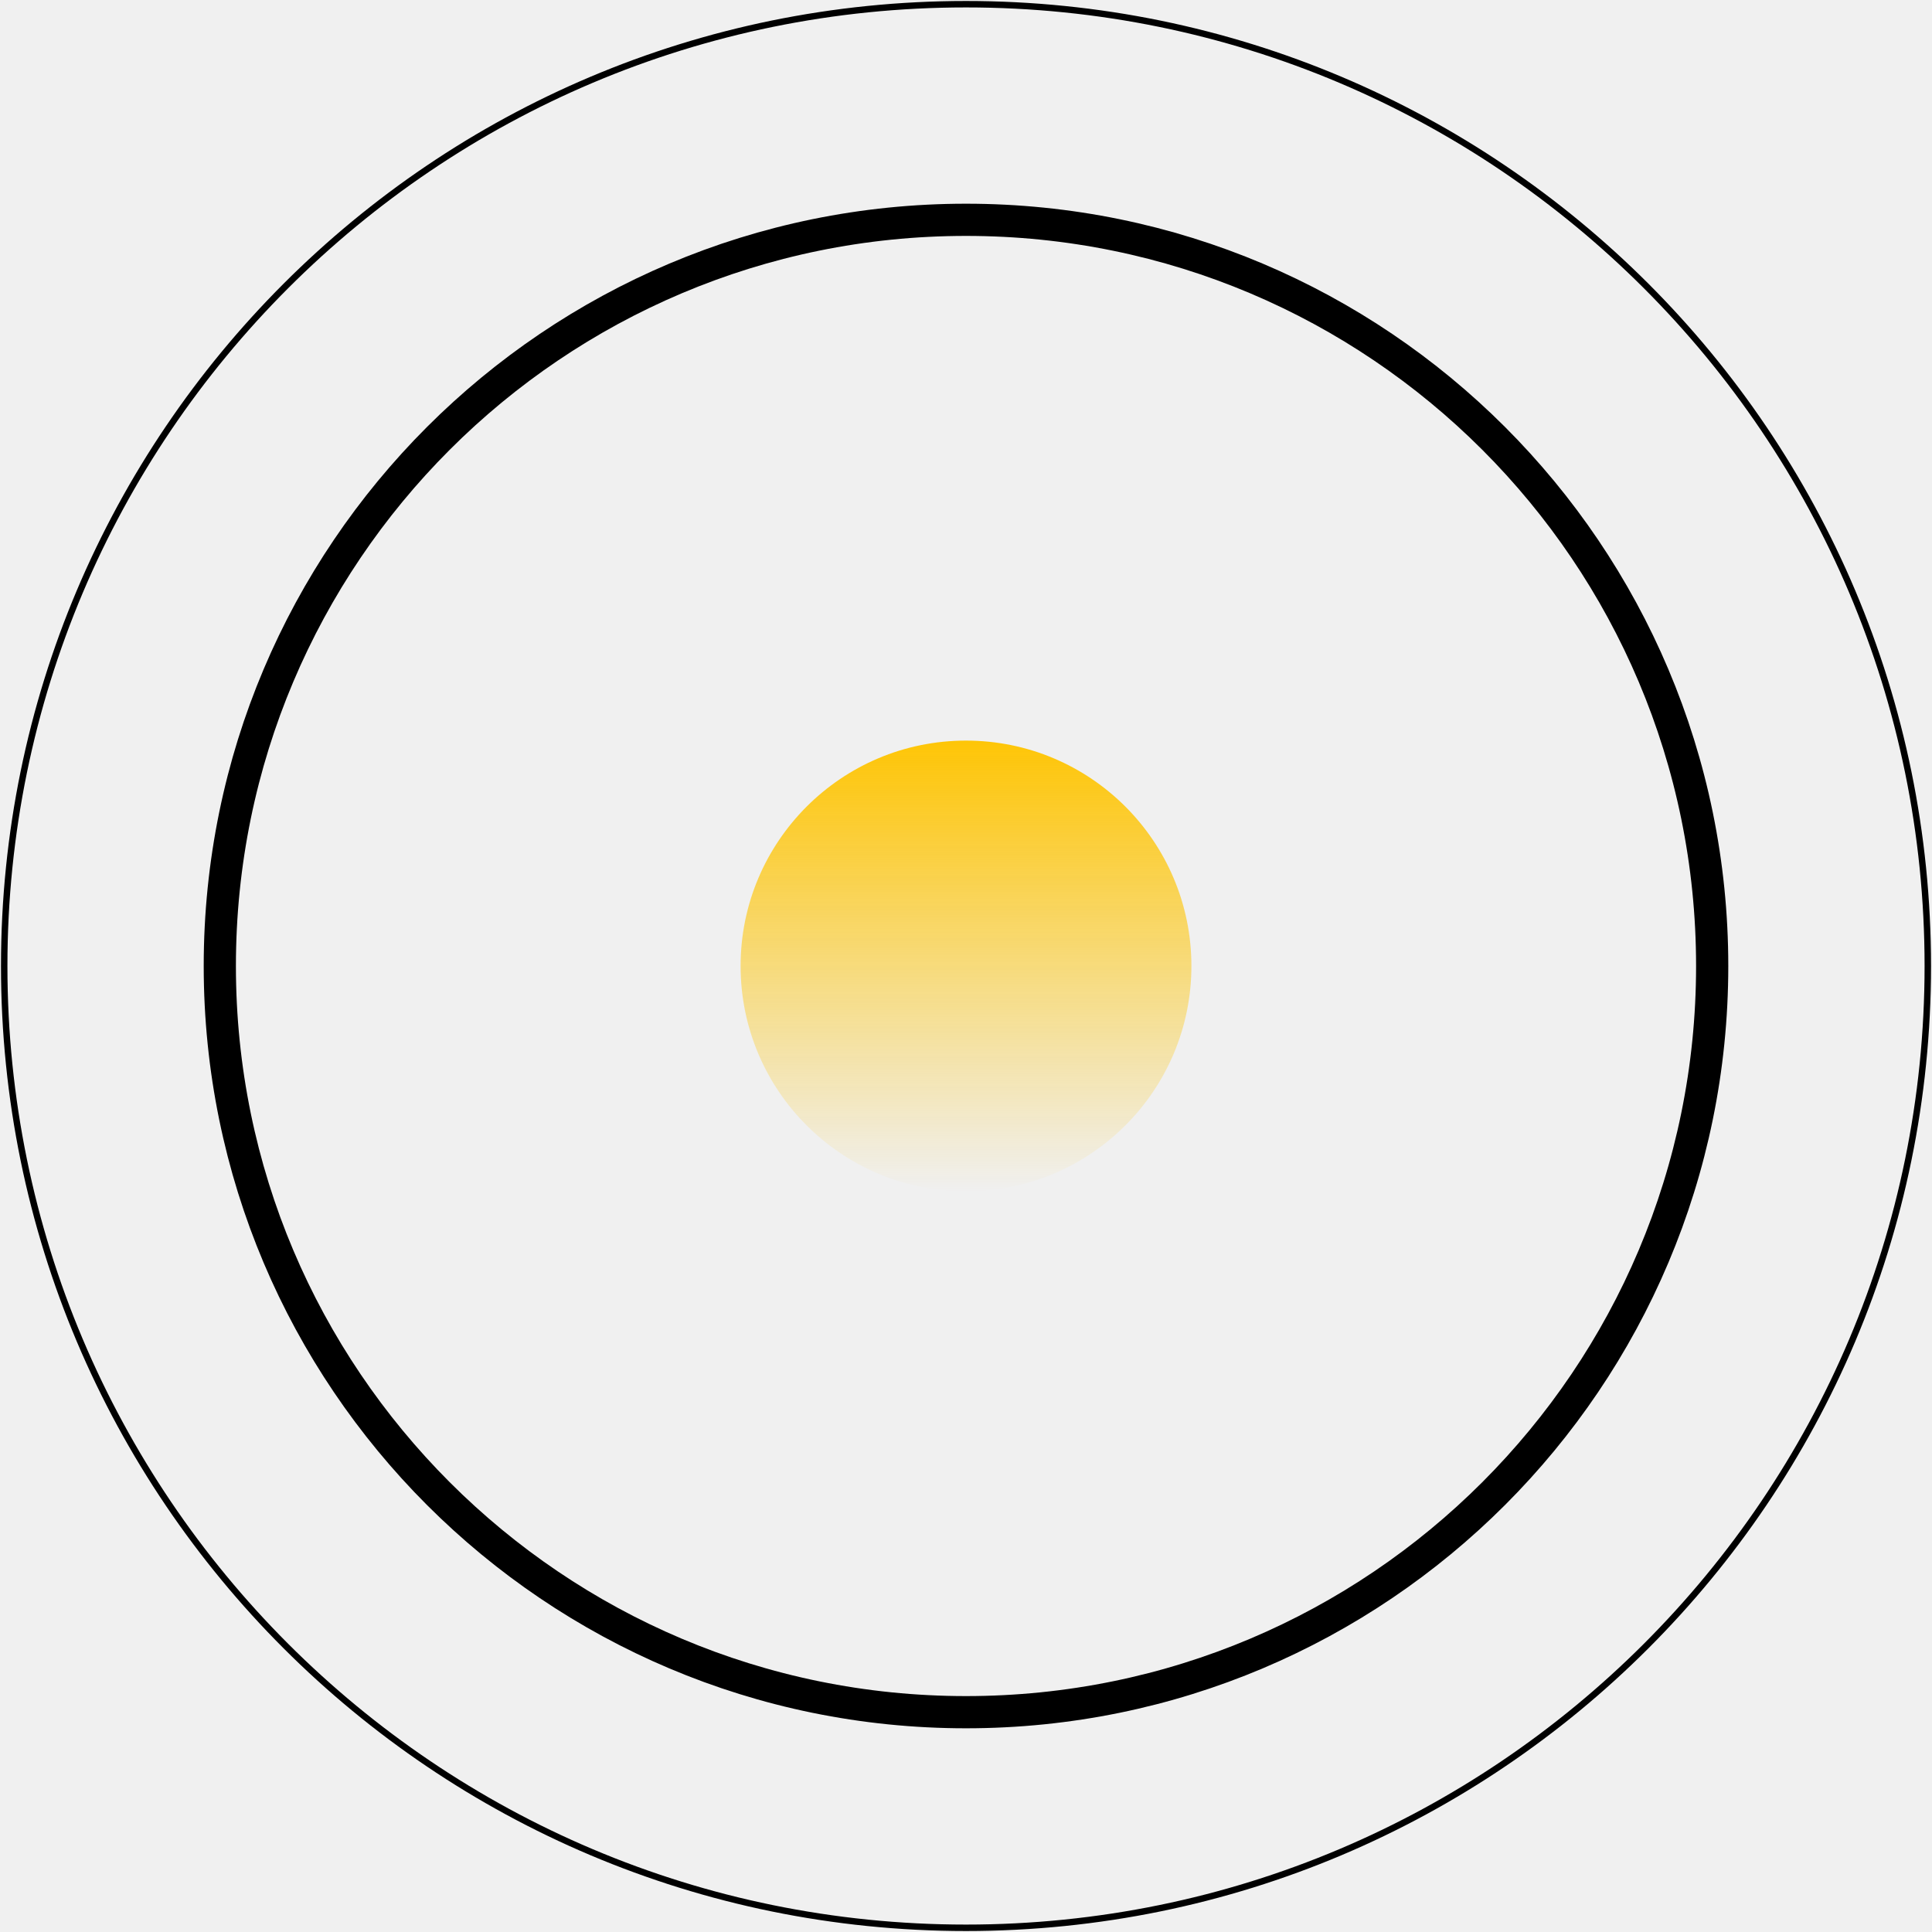
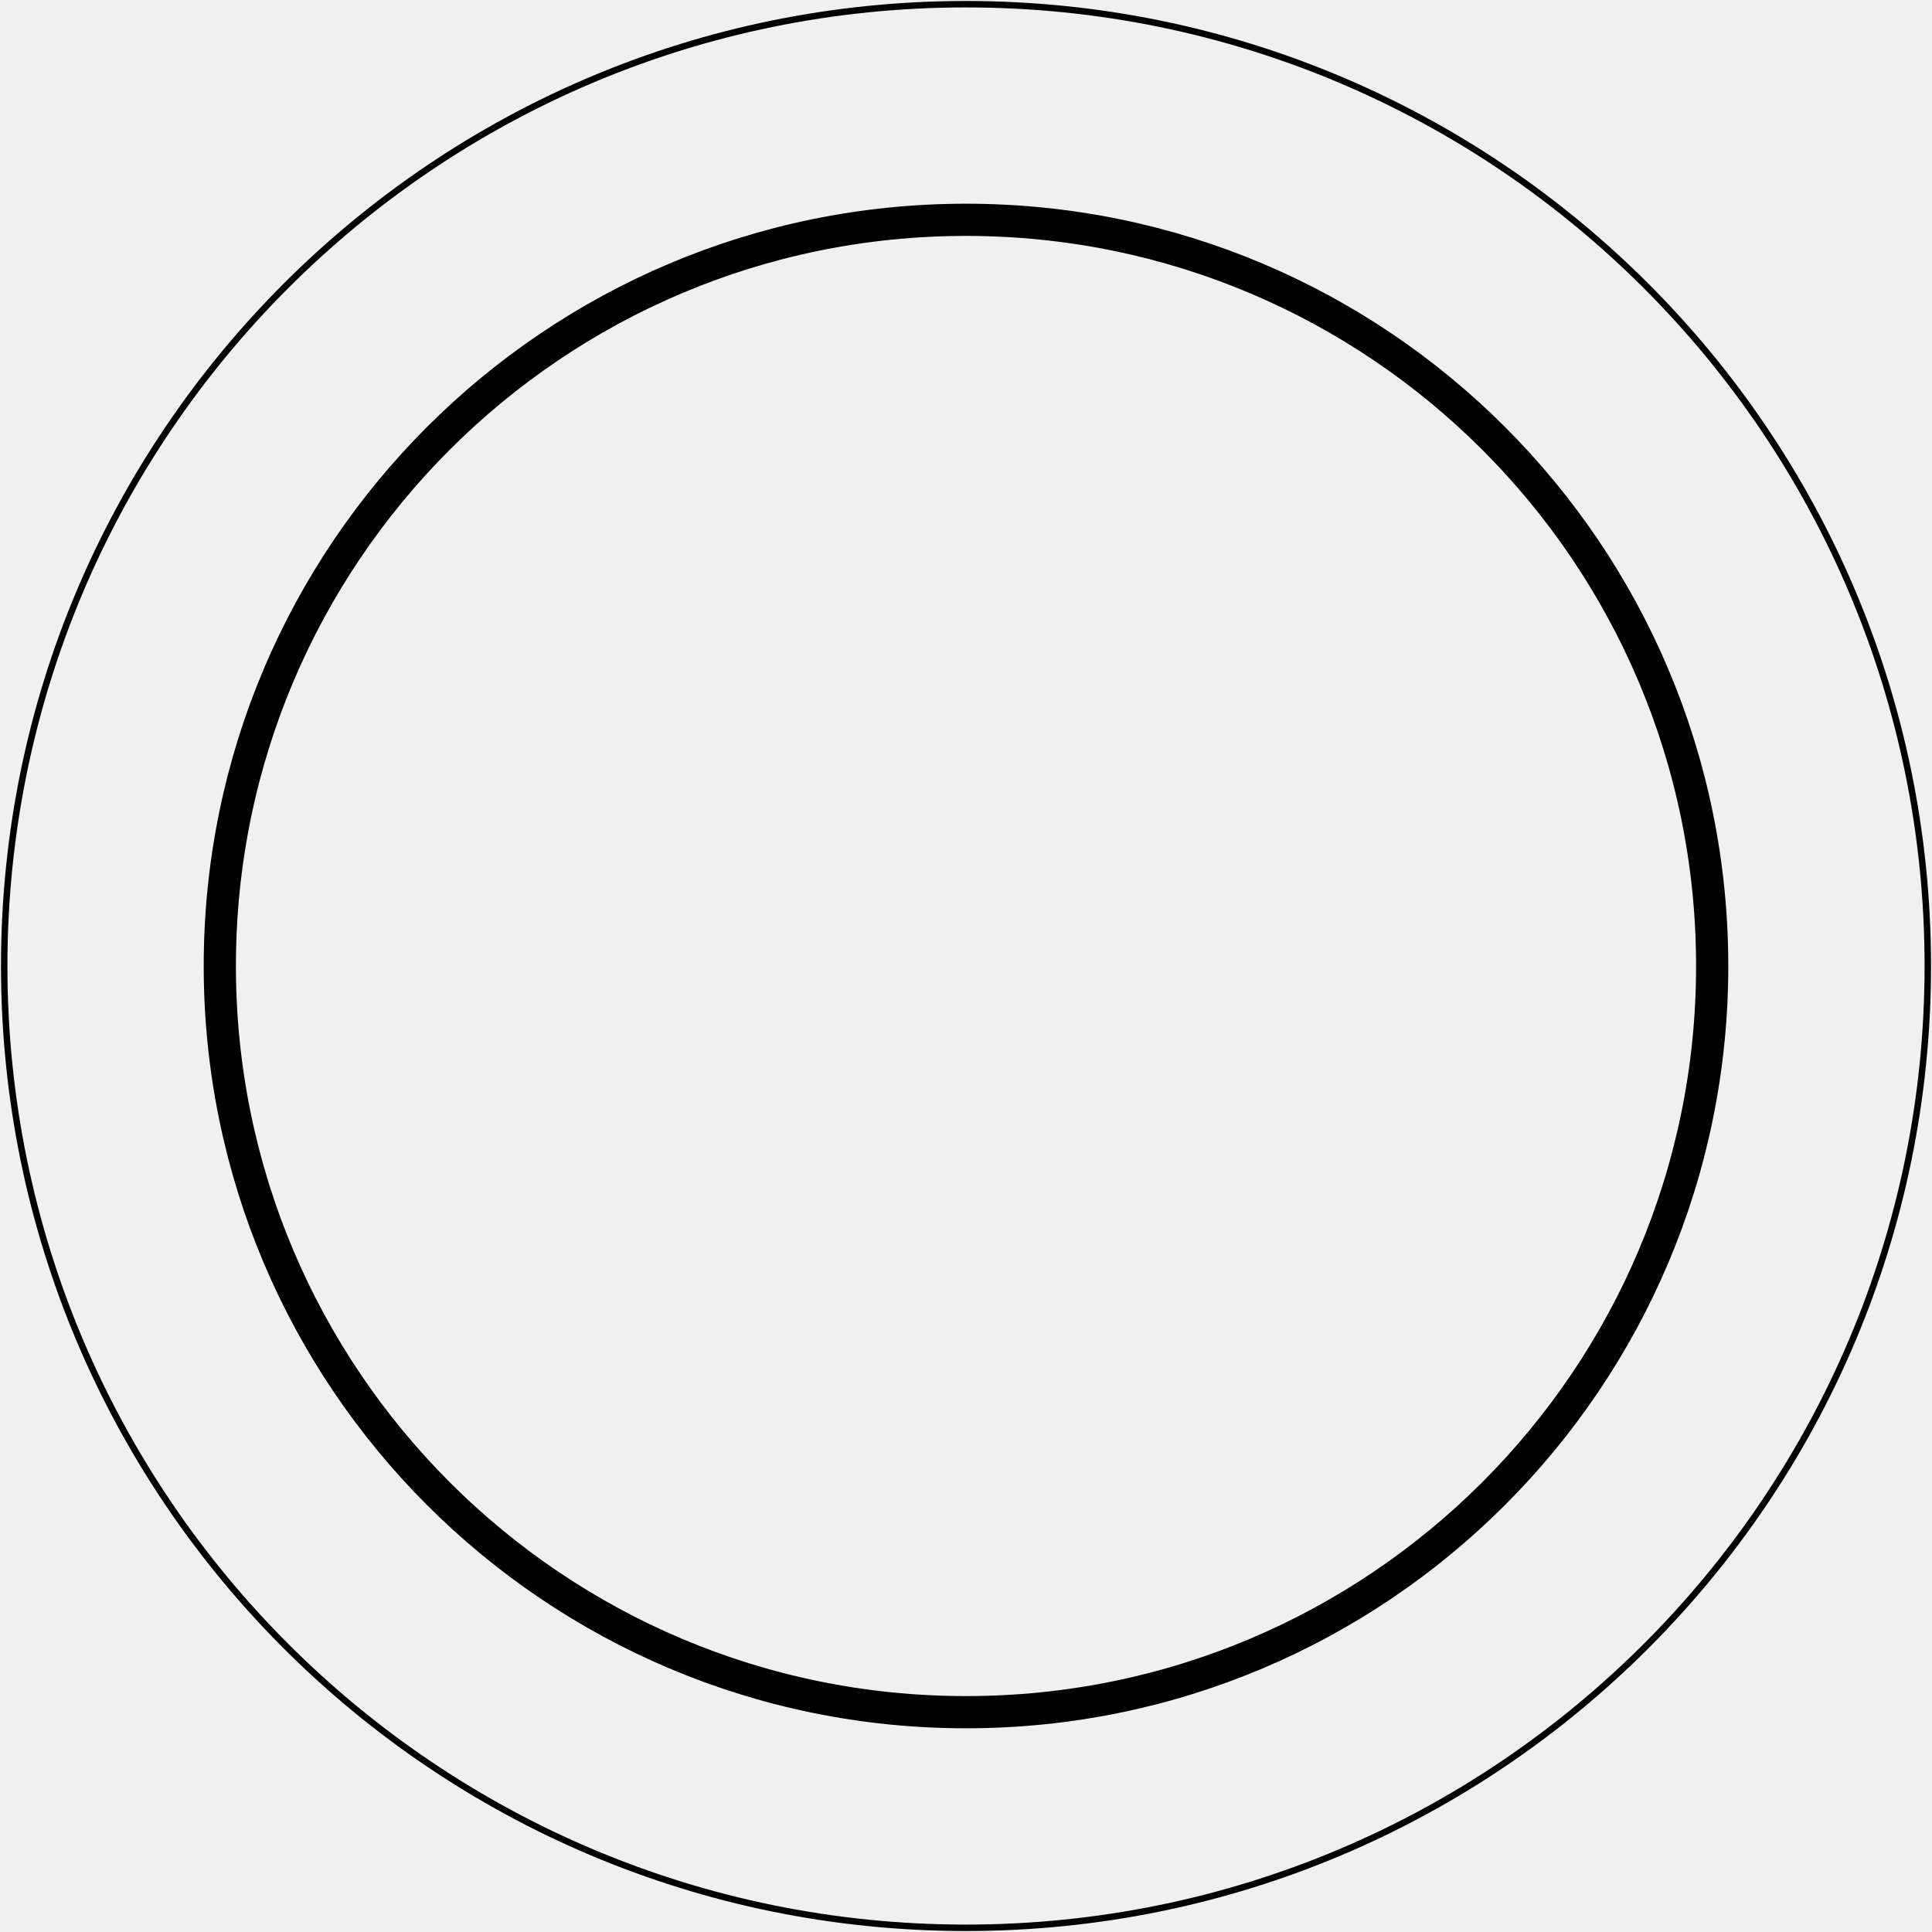
<svg xmlns="http://www.w3.org/2000/svg" width="300" height="300" viewBox="0 0 300 300" fill="none">
  <g clip-path="url(#clip0_731_682107)">
    <path d="M150 185C169.33 185 185 169.33 185 150C185 130.67 169.33 115 150 115C130.67 115 115 130.67 115 150C115 169.33 130.67 185 150 185Z" fill="url(#paint0_linear_731_682107)" />
    <path d="M150 265.868C213.992 265.868 265.867 213.992 265.867 150C265.867 86.008 213.992 34.132 150 34.132C86.008 34.132 34.132 86.008 34.132 150C34.132 213.992 86.008 265.868 150 265.868Z" stroke="black" stroke-width="5" stroke-miterlimit="10" />
    <path d="M150 299.347C232.482 299.347 299.348 232.482 299.348 150C299.348 67.518 232.482 0.653 150 0.653C67.518 0.653 0.653 67.518 0.653 150C0.653 232.482 67.518 299.347 150 299.347Z" stroke="black" stroke-miterlimit="10" />
  </g>
  <defs>
-     <linearGradient id="paint0_linear_731_682107" x1="150" y1="115" x2="150" y2="185" gradientUnits="userSpaceOnUse">
-       <stop stop-color="#FEC506" />
-       <stop offset="1" stop-color="#FEC506" stop-opacity="0" />
-     </linearGradient>
    <clipPath id="clip0_731_682107">
      <rect width="300" height="300" fill="white" />
    </clipPath>
  </defs>
</svg>
